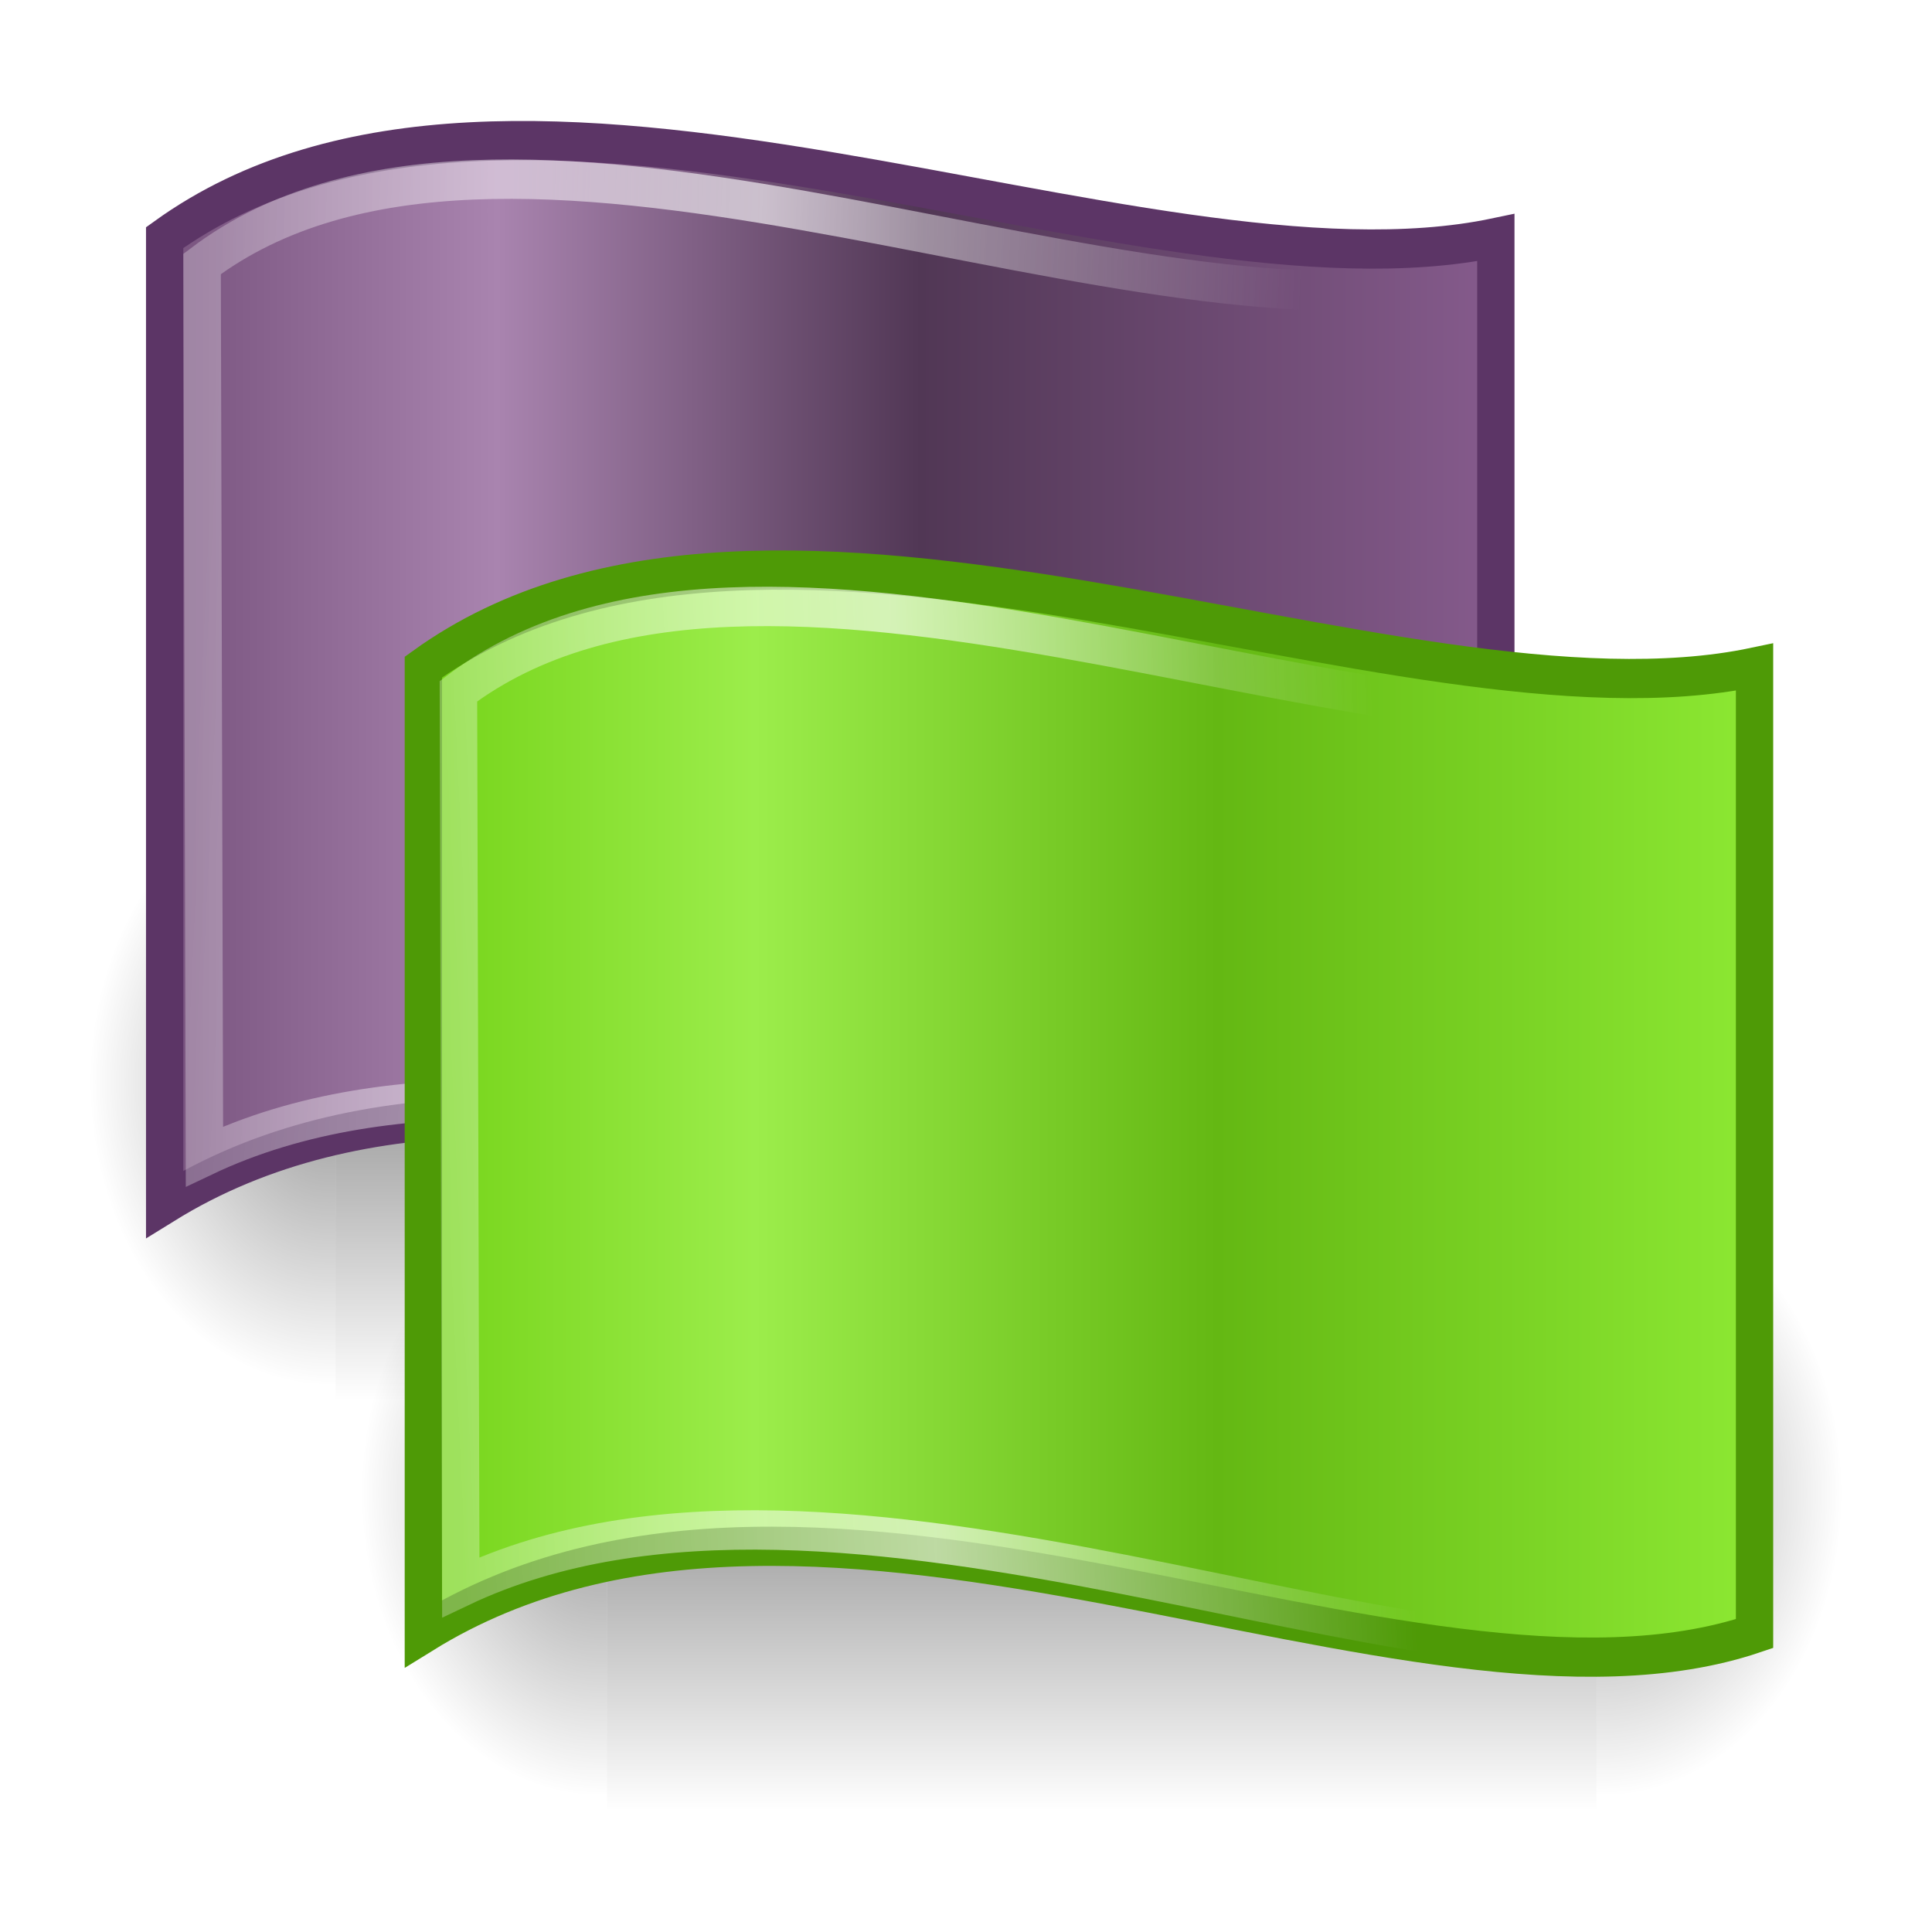
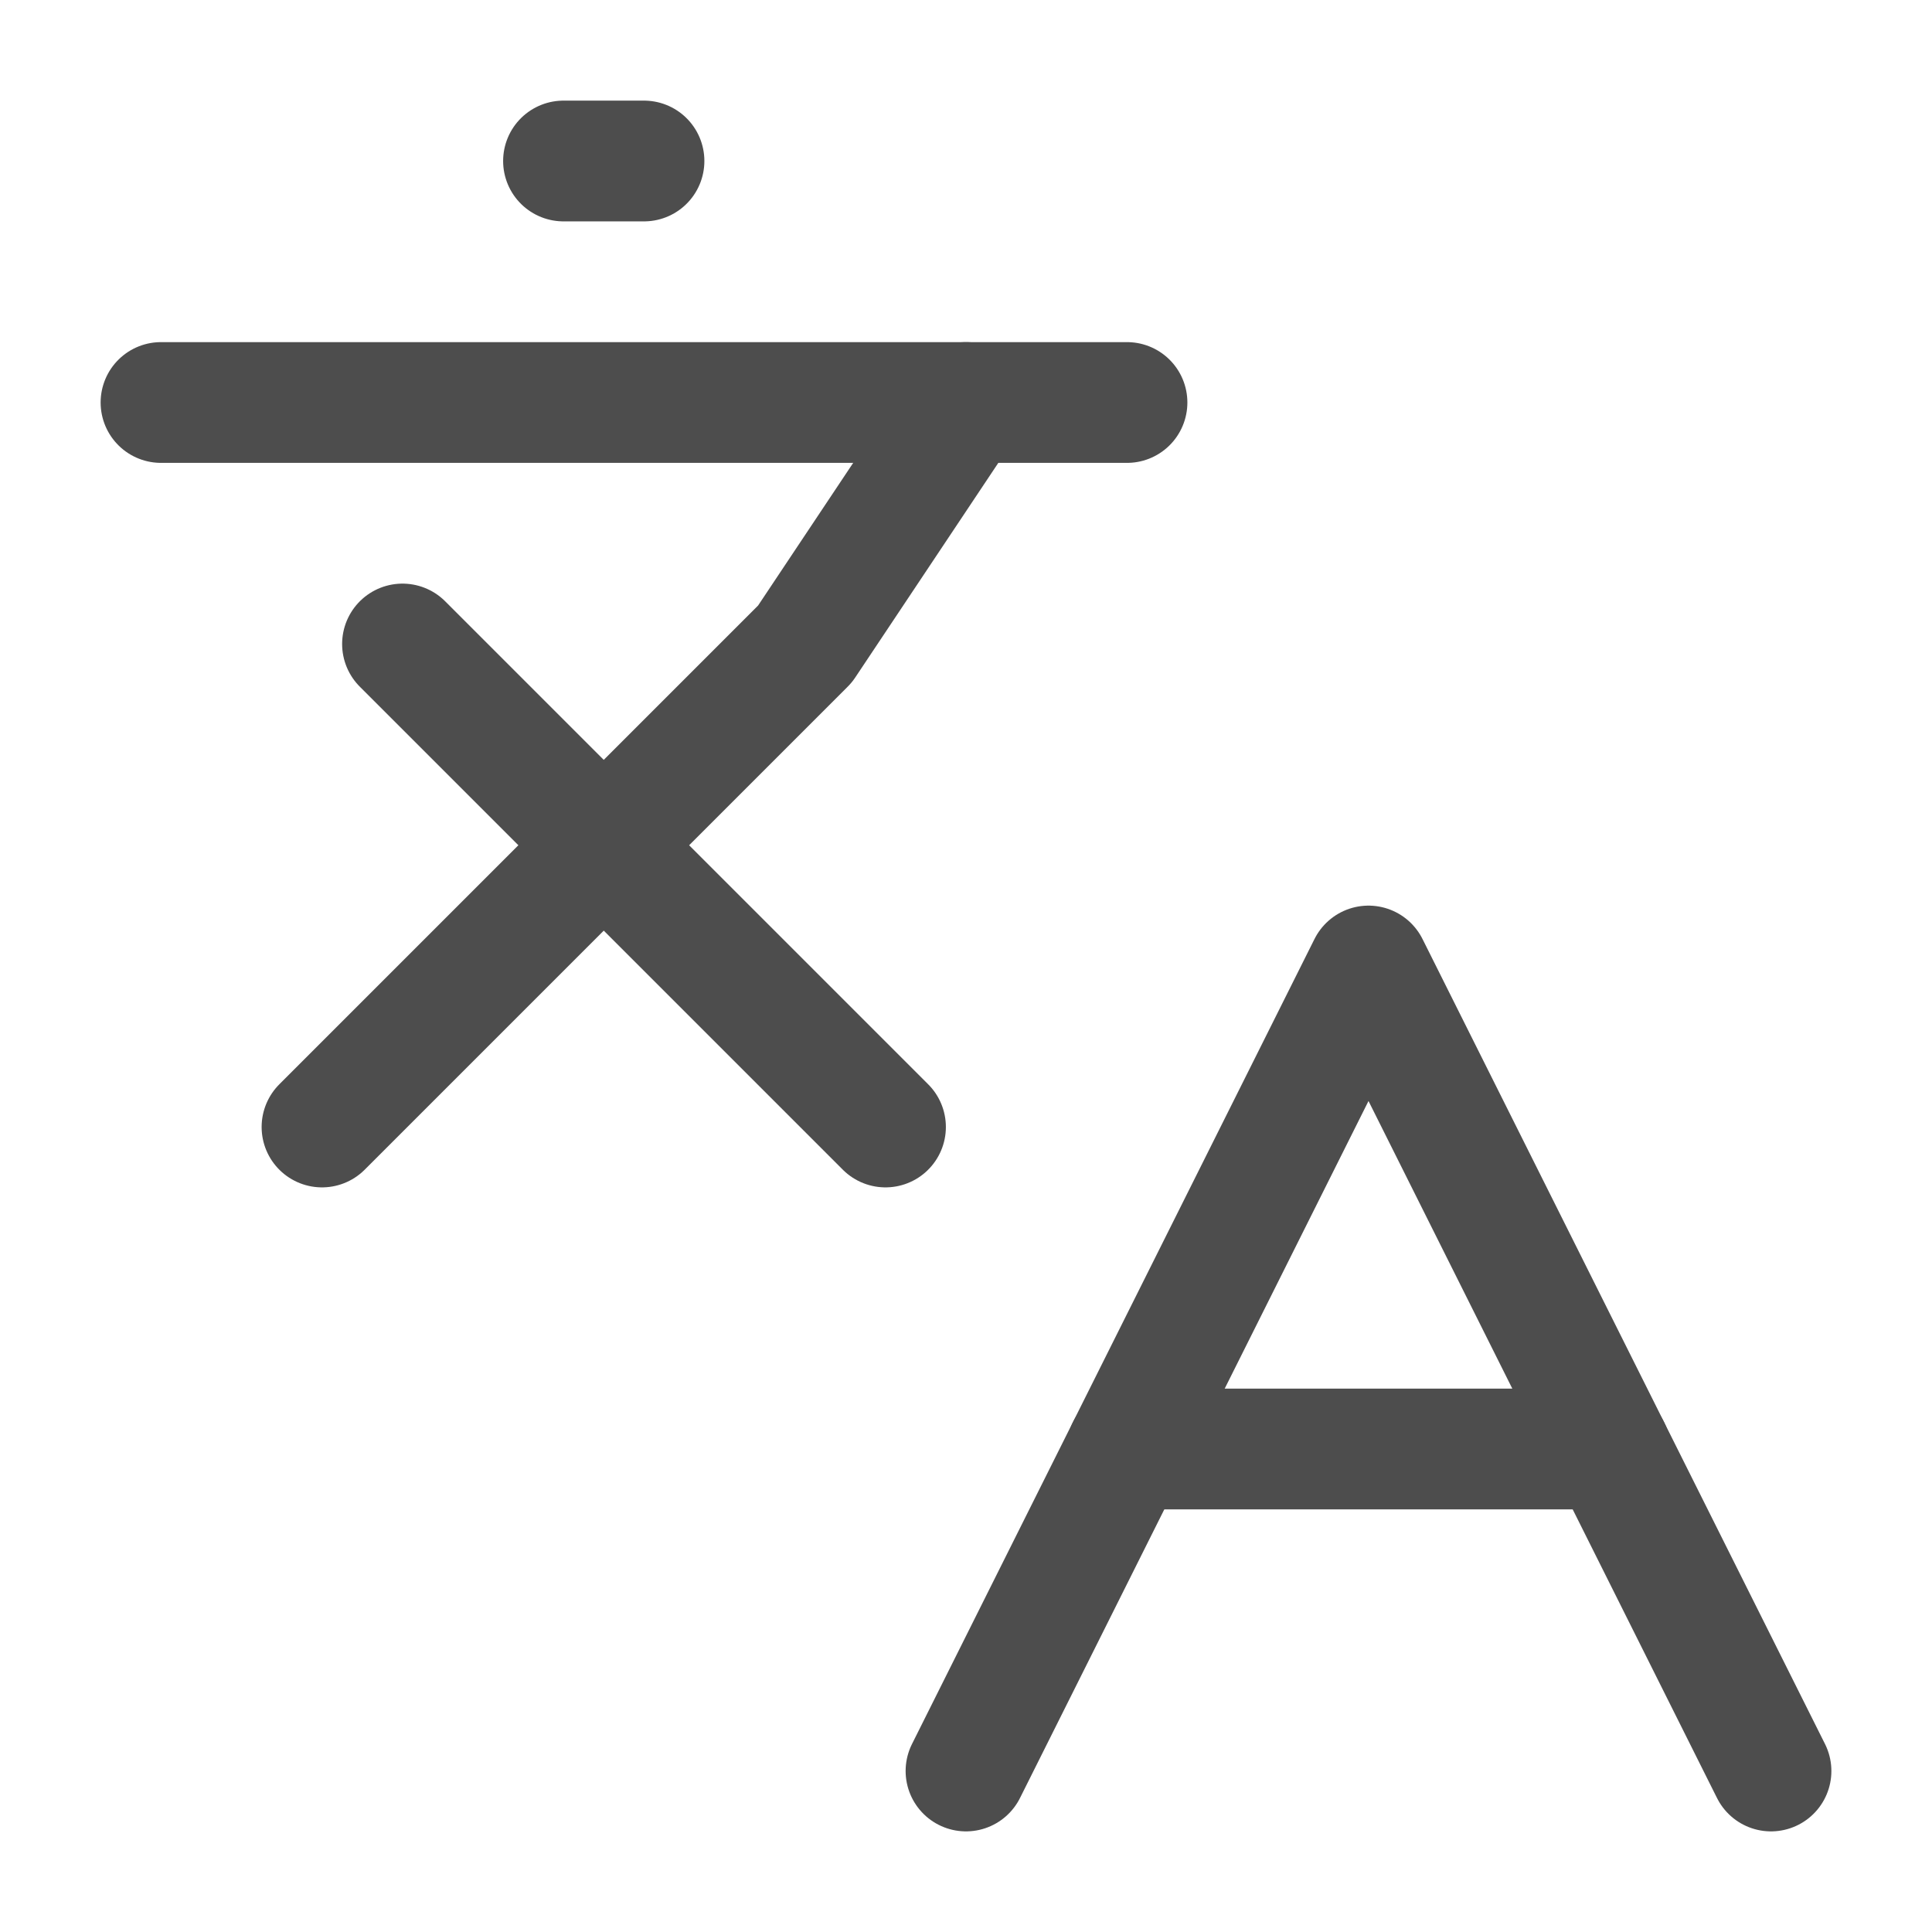
- <svg xmlns="http://www.w3.org/2000/svg" xmlns:xlink="http://www.w3.org/1999/xlink" width="48" height="48" id="svg11300" version="1.1">
-   <defs id="defs3">
-     <linearGradient id="linearGradient2913">
-       <stop style="stop-color:white;stop-opacity:0.439;" offset="0" id="stop2915" />
-       <stop id="stop2921" offset="0.5" style="stop-color:white;stop-opacity:1;" />
-       <stop style="stop-color:white;stop-opacity:0;" offset="1" id="stop2917" />
-     </linearGradient>
-     <linearGradient id="linearGradient2877">
-       <stop style="stop-color:#75507b;stop-opacity:1;" offset="0" id="stop2879" />
-       <stop id="stop2885" offset="0.257" style="stop-color:#a984af;stop-opacity:1;" />
-       <stop style="stop-color:#513755;stop-opacity:1;" offset="0.566" id="stop2887" />
-       <stop style="stop-color:#875c8e;stop-opacity:1;" offset="1" id="stop2881" />
-     </linearGradient>
-     <linearGradient id="linearGradient2865">
-       <stop style="stop-color:#73d216;stop-opacity:1;" offset="0" id="stop2867" />
-       <stop id="stop2873" offset="0.256" style="stop-color:#9ced4b;stop-opacity:1;" />
-       <stop style="stop-color:#64b813;stop-opacity:1;" offset="0.594" id="stop2875" />
-       <stop style="stop-color:#8eea34;stop-opacity:1;" offset="1" id="stop2869" />
-     </linearGradient>
-     <radialGradient xlink:href="#linearGradient5060" id="radialGradient6719" gradientUnits="userSpaceOnUse" gradientTransform="matrix(-2.774389,0,0,1.969706,112.7623,-872.8854)" cx="605.714" cy="486.648" fx="605.714" fy="486.648" r="117.143" />
-     <linearGradient id="linearGradient5060">
-       <stop style="stop-color:black;stop-opacity:1;" offset="0" id="stop5062" />
-       <stop style="stop-color:black;stop-opacity:0;" offset="1" id="stop5064" />
-     </linearGradient>
-     <radialGradient xlink:href="#linearGradient5060" id="radialGradient6717" gradientUnits="userSpaceOnUse" gradientTransform="matrix(2.774389,0,0,1.969706,-1891.633,-872.8854)" cx="605.714" cy="486.648" fx="605.714" fy="486.648" r="117.143" />
-     <linearGradient id="linearGradient5048">
-       <stop style="stop-color:black;stop-opacity:0;" offset="0" id="stop5050" />
-       <stop id="stop5056" offset="0.5" style="stop-color:black;stop-opacity:1;" />
-       <stop style="stop-color:black;stop-opacity:0;" offset="1" id="stop5052" />
-     </linearGradient>
-     <linearGradient xlink:href="#linearGradient5048" id="linearGradient6715" gradientUnits="userSpaceOnUse" gradientTransform="matrix(2.774389,0,0,1.969706,-1892.179,-872.8854)" x1="302.857" y1="366.648" x2="302.857" y2="609.505" />
-     <linearGradient xlink:href="#linearGradient5048" id="linearGradient6761" gradientUnits="userSpaceOnUse" gradientTransform="matrix(2.774389,0,0,1.969706,-1892.179,-872.8854)" x1="302.857" y1="366.648" x2="302.857" y2="609.505" />
-     <radialGradient xlink:href="#linearGradient5060" id="radialGradient6763" gradientUnits="userSpaceOnUse" gradientTransform="matrix(2.774389,0,0,1.969706,-1891.633,-872.8854)" cx="605.714" cy="486.648" fx="605.714" fy="486.648" r="117.143" />
-     <radialGradient xlink:href="#linearGradient5060" id="radialGradient6765" gradientUnits="userSpaceOnUse" gradientTransform="matrix(-2.774389,0,0,1.969706,112.7623,-872.8854)" cx="605.714" cy="486.648" fx="605.714" fy="486.648" r="117.143" />
-     <linearGradient xlink:href="#linearGradient2865" id="linearGradient2871" x1="10.03" y1="28.696" x2="46.027" y2="28.696" gradientUnits="userSpaceOnUse" gradientTransform="matrix(1.015405,0,0,0.9777688,-0.164004,0.3222761)" />
-     <linearGradient xlink:href="#linearGradient2877" id="linearGradient2883" x1="3.123" y1="17.79" x2="39.12" y2="17.79" gradientUnits="userSpaceOnUse" gradientTransform="matrix(1.015405,0,0,0.9777688,-0.05761325,0.0798138)" />
-     <linearGradient xlink:href="#linearGradient2913" id="linearGradient2919" x1="10.964" y1="28.713" x2="36.337" y2="27.445" gradientUnits="userSpaceOnUse" />
-     <linearGradient xlink:href="#linearGradient2913" id="linearGradient3205" gradientUnits="userSpaceOnUse" x1="4.121" y1="24.253" x2="33.066" y2="25.661" />
-   </defs>
-   <g id="layer1" transform="matrix(0.1732283,0,0,0.182096,1.826772,0.6327519)">
-     <g id="g146" transform="matrix(5.372569,0,0,5.372569,-6.388924,-4.010178)">
-       <g id="g6753" transform="matrix(0.01971468,0,0,0.03343226,38.92492,24.71253)">
-         <rect y="-150.697" x="-1559.252" height="478.357" width="1339.633" id="rect6755" style="color:#000000;display:inline;overflow:visible;visibility:visible;opacity:0.402;fill:url(#linearGradient6761);fill-opacity:1;fill-rule:nonzero;stroke:none;stroke-width:1;stroke-linecap:round;stroke-linejoin:miter;stroke-miterlimit:4;stroke-dasharray:none;stroke-dashoffset:0;stroke-opacity:1;marker:none;marker-start:none;marker-mid:none;marker-end:none" />
-         <path id="path6757" d="m -219.619,-150.68 c 0,0 0,478.331 0,478.331 142.874,0.9 345.4,-107.17 345.4,-239.196 0,-132.027 -159.437,-239.135 -345.4,-239.135 z" style="color:#000000;display:inline;overflow:visible;visibility:visible;opacity:0.402;fill:url(#radialGradient6763);fill-opacity:1;fill-rule:nonzero;stroke:none;stroke-width:1;stroke-linecap:round;stroke-linejoin:miter;stroke-miterlimit:4;stroke-dasharray:none;stroke-dashoffset:0;stroke-opacity:1;marker:none;marker-start:none;marker-mid:none;marker-end:none" />
-         <path style="color:#000000;display:inline;overflow:visible;visibility:visible;opacity:0.402;fill:url(#radialGradient6765);fill-opacity:1;fill-rule:nonzero;stroke:none;stroke-width:1;stroke-linecap:round;stroke-linejoin:miter;stroke-miterlimit:4;stroke-dasharray:none;stroke-dashoffset:0;stroke-opacity:1;marker:none;marker-start:none;marker-mid:none;marker-end:none" d="m -1559.252,-150.68 c 0,0 0,478.331 0,478.331 -142.874,0.9 -345.4,-107.17 -345.4,-239.196 0,-132.027 159.437,-239.135 345.4,-239.135 z" id="path6759" />
-       </g>
-       <g transform="matrix(0.01971468,0,0,0.03343226,46.17276,35.14236)" id="g6707">
-         <rect style="color:#000000;display:inline;overflow:visible;visibility:visible;opacity:0.402;fill:url(#linearGradient6715);fill-opacity:1;fill-rule:nonzero;stroke:none;stroke-width:1;stroke-linecap:round;stroke-linejoin:miter;stroke-miterlimit:4;stroke-dasharray:none;stroke-dashoffset:0;stroke-opacity:1;marker:none;marker-start:none;marker-mid:none;marker-end:none" id="rect6709" width="1339.633" height="478.357" x="-1559.252" y="-150.697" />
-         <path style="color:#000000;display:inline;overflow:visible;visibility:visible;opacity:0.402;fill:url(#radialGradient6717);fill-opacity:1;fill-rule:nonzero;stroke:none;stroke-width:1;stroke-linecap:round;stroke-linejoin:miter;stroke-miterlimit:4;stroke-dasharray:none;stroke-dashoffset:0;stroke-opacity:1;marker:none;marker-start:none;marker-mid:none;marker-end:none" d="m -219.619,-150.68 c 0,0 0,478.331 0,478.331 142.874,0.9 345.4,-107.17 345.4,-239.196 0,-132.027 -159.437,-239.135 -345.4,-239.135 z" id="path6711" />
-         <path id="path6713" d="m -1559.252,-150.68 c 0,0 0,478.331 0,478.331 -142.874,0.9 -345.4,-107.17 -345.4,-239.196 0,-132.027 159.437,-239.135 345.4,-239.135 z" style="color:#000000;display:inline;overflow:visible;visibility:visible;opacity:0.402;fill:url(#radialGradient6719);fill-opacity:1;fill-rule:nonzero;stroke:none;stroke-width:1;stroke-linecap:round;stroke-linejoin:miter;stroke-miterlimit:4;stroke-dasharray:none;stroke-dashoffset:0;stroke-opacity:1;marker:none;marker-start:none;marker-mid:none;marker-end:none" />
-       </g>
-       <path style="color:#000000;display:block;overflow:visible;visibility:visible;fill:url(#linearGradient2883);fill-opacity:1;fill-rule:evenodd;stroke:#5c3566;stroke-width:0.996;stroke-linecap:butt;stroke-linejoin:miter;stroke-miterlimit:4;stroke-dashoffset:0;stroke-opacity:1;marker:none;marker-start:none;marker-mid:none;marker-end:none" d="m 3.622,6.134 c 9.324,-6.395 26.036,1.901 35.536,0 V 30.679 c -9.148,2.938 -24.981,-6.222 -35.536,0 z" id="rect15576" />
-       <path id="path16462" d="m 4.621,6.803 c 7.977,-5.728 23.834,1.945 33.036,0.5 l -0.125,23.29 c -6.815,2.193 -22.738,-5.704 -32.848,-1.125 z" style="color:#000000;display:block;overflow:visible;visibility:visible;opacity:0.629;fill:none;fill-opacity:1;fill-rule:evenodd;stroke:url(#linearGradient3205);stroke-width:1;stroke-linecap:butt;stroke-linejoin:miter;stroke-miterlimit:4;stroke-dasharray:none;stroke-dashoffset:0;stroke-opacity:1;marker:none;marker-start:none;marker-mid:none;marker-end:none" />
-       <path id="path16504" d="m 10.528,17.041 c 9.324,-6.395 26.036,1.901 35.536,0 v 24.544 c -9.148,2.938 -24.981,-6.222 -35.536,0 z" style="color:#000000;display:block;overflow:visible;visibility:visible;fill:url(#linearGradient2871);fill-opacity:1;fill-rule:evenodd;stroke:#4e9a06;stroke-width:0.996;stroke-linecap:butt;stroke-linejoin:miter;stroke-miterlimit:4;stroke-dashoffset:0;stroke-opacity:1;marker:none;marker-start:none;marker-mid:none;marker-end:none" />
-       <path style="color:#000000;display:block;overflow:visible;visibility:visible;opacity:0.629;fill:none;fill-opacity:1;fill-rule:evenodd;stroke:url(#linearGradient2919);stroke-width:1;stroke-linecap:butt;stroke-linejoin:miter;stroke-miterlimit:4;stroke-dashoffset:0;stroke-opacity:1;marker:none;marker-start:none;marker-mid:none;marker-end:none" d="m 11.464,17.654 c 7.977,-5.728 23.834,1.945 33.036,0.5 l -0.125,23.378 c -6.815,2.193 -22.738,-5.704 -32.848,-1.125 z" id="path16506" />
-     </g>
-   </g>
+ <svg xmlns="http://www.w3.org/2000/svg" width="24" height="24" viewBox="0 0 24 24" fill="none" stroke="#4d4d4d" stroke-width="1.5" stroke-linecap="round" stroke-linejoin="round">
+   <path d="m5 8 6 6" />
+   <path d="m4 14 6-6 2-3" />
+   <path d="M2 5h12" />
+   <path d="M7 2h1" />
+   <path d="m22 22-5-10-5 10" />
+   <path d="M14 18h6" />
</svg>
